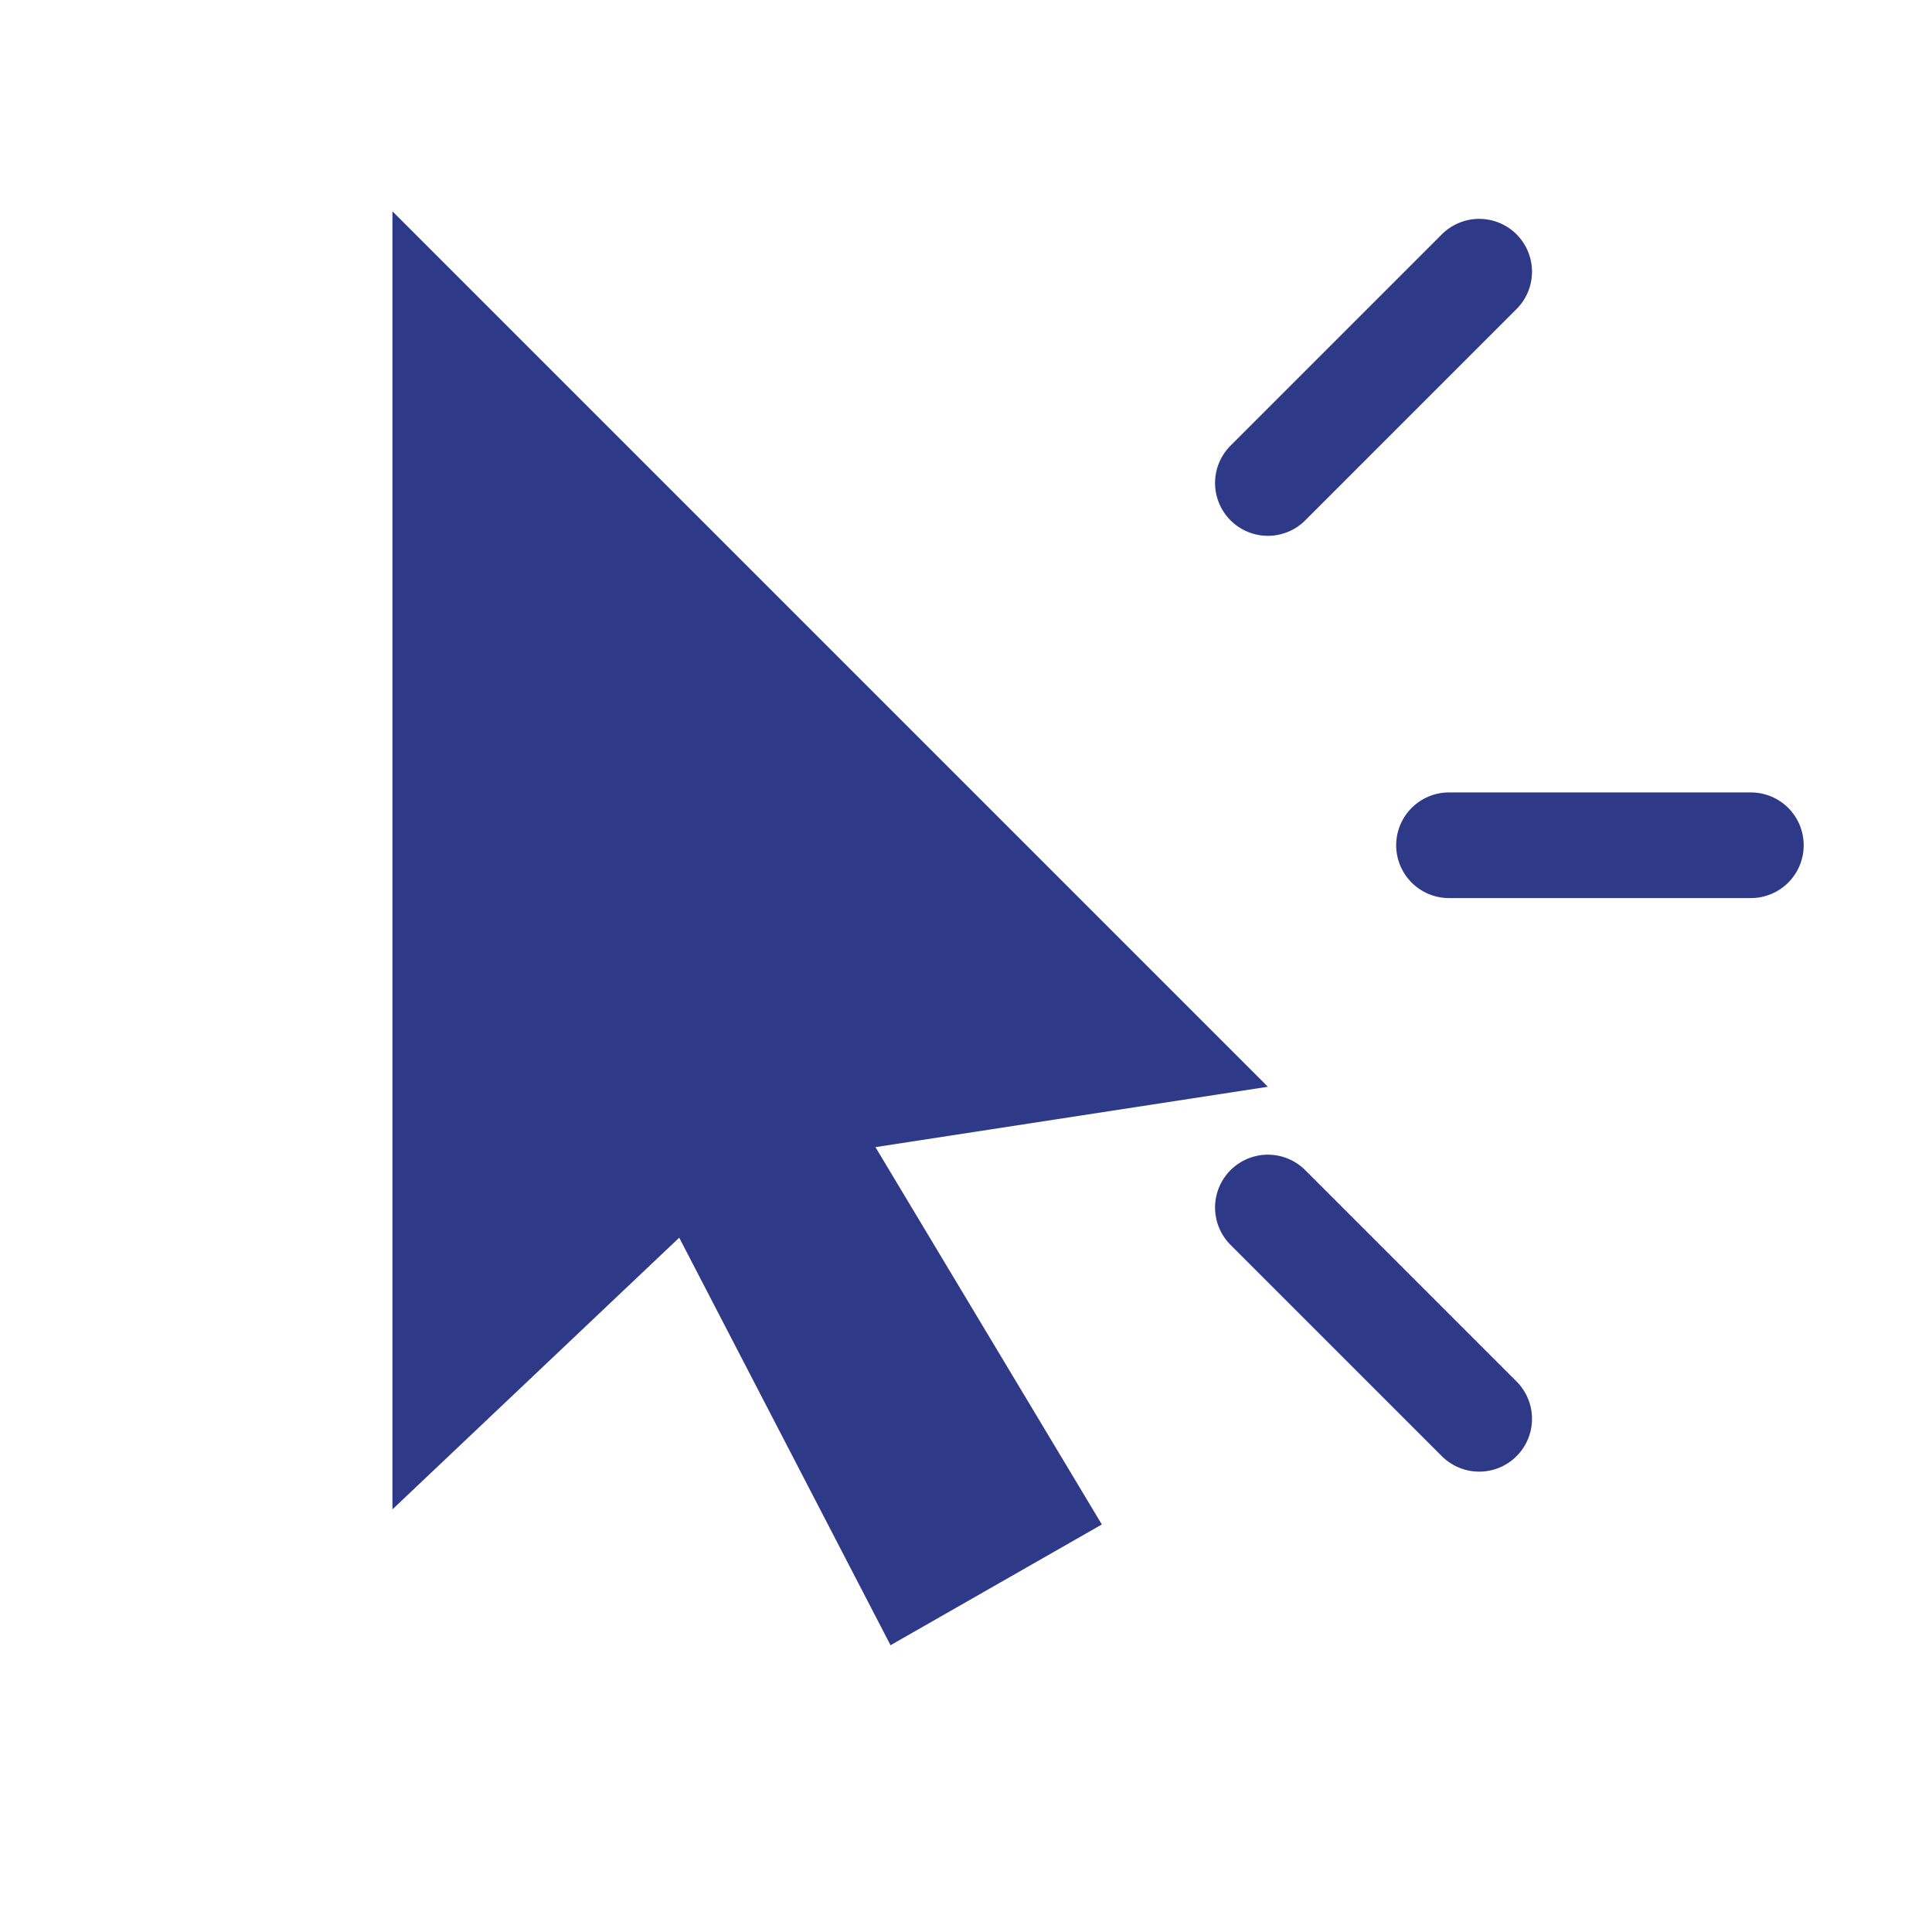
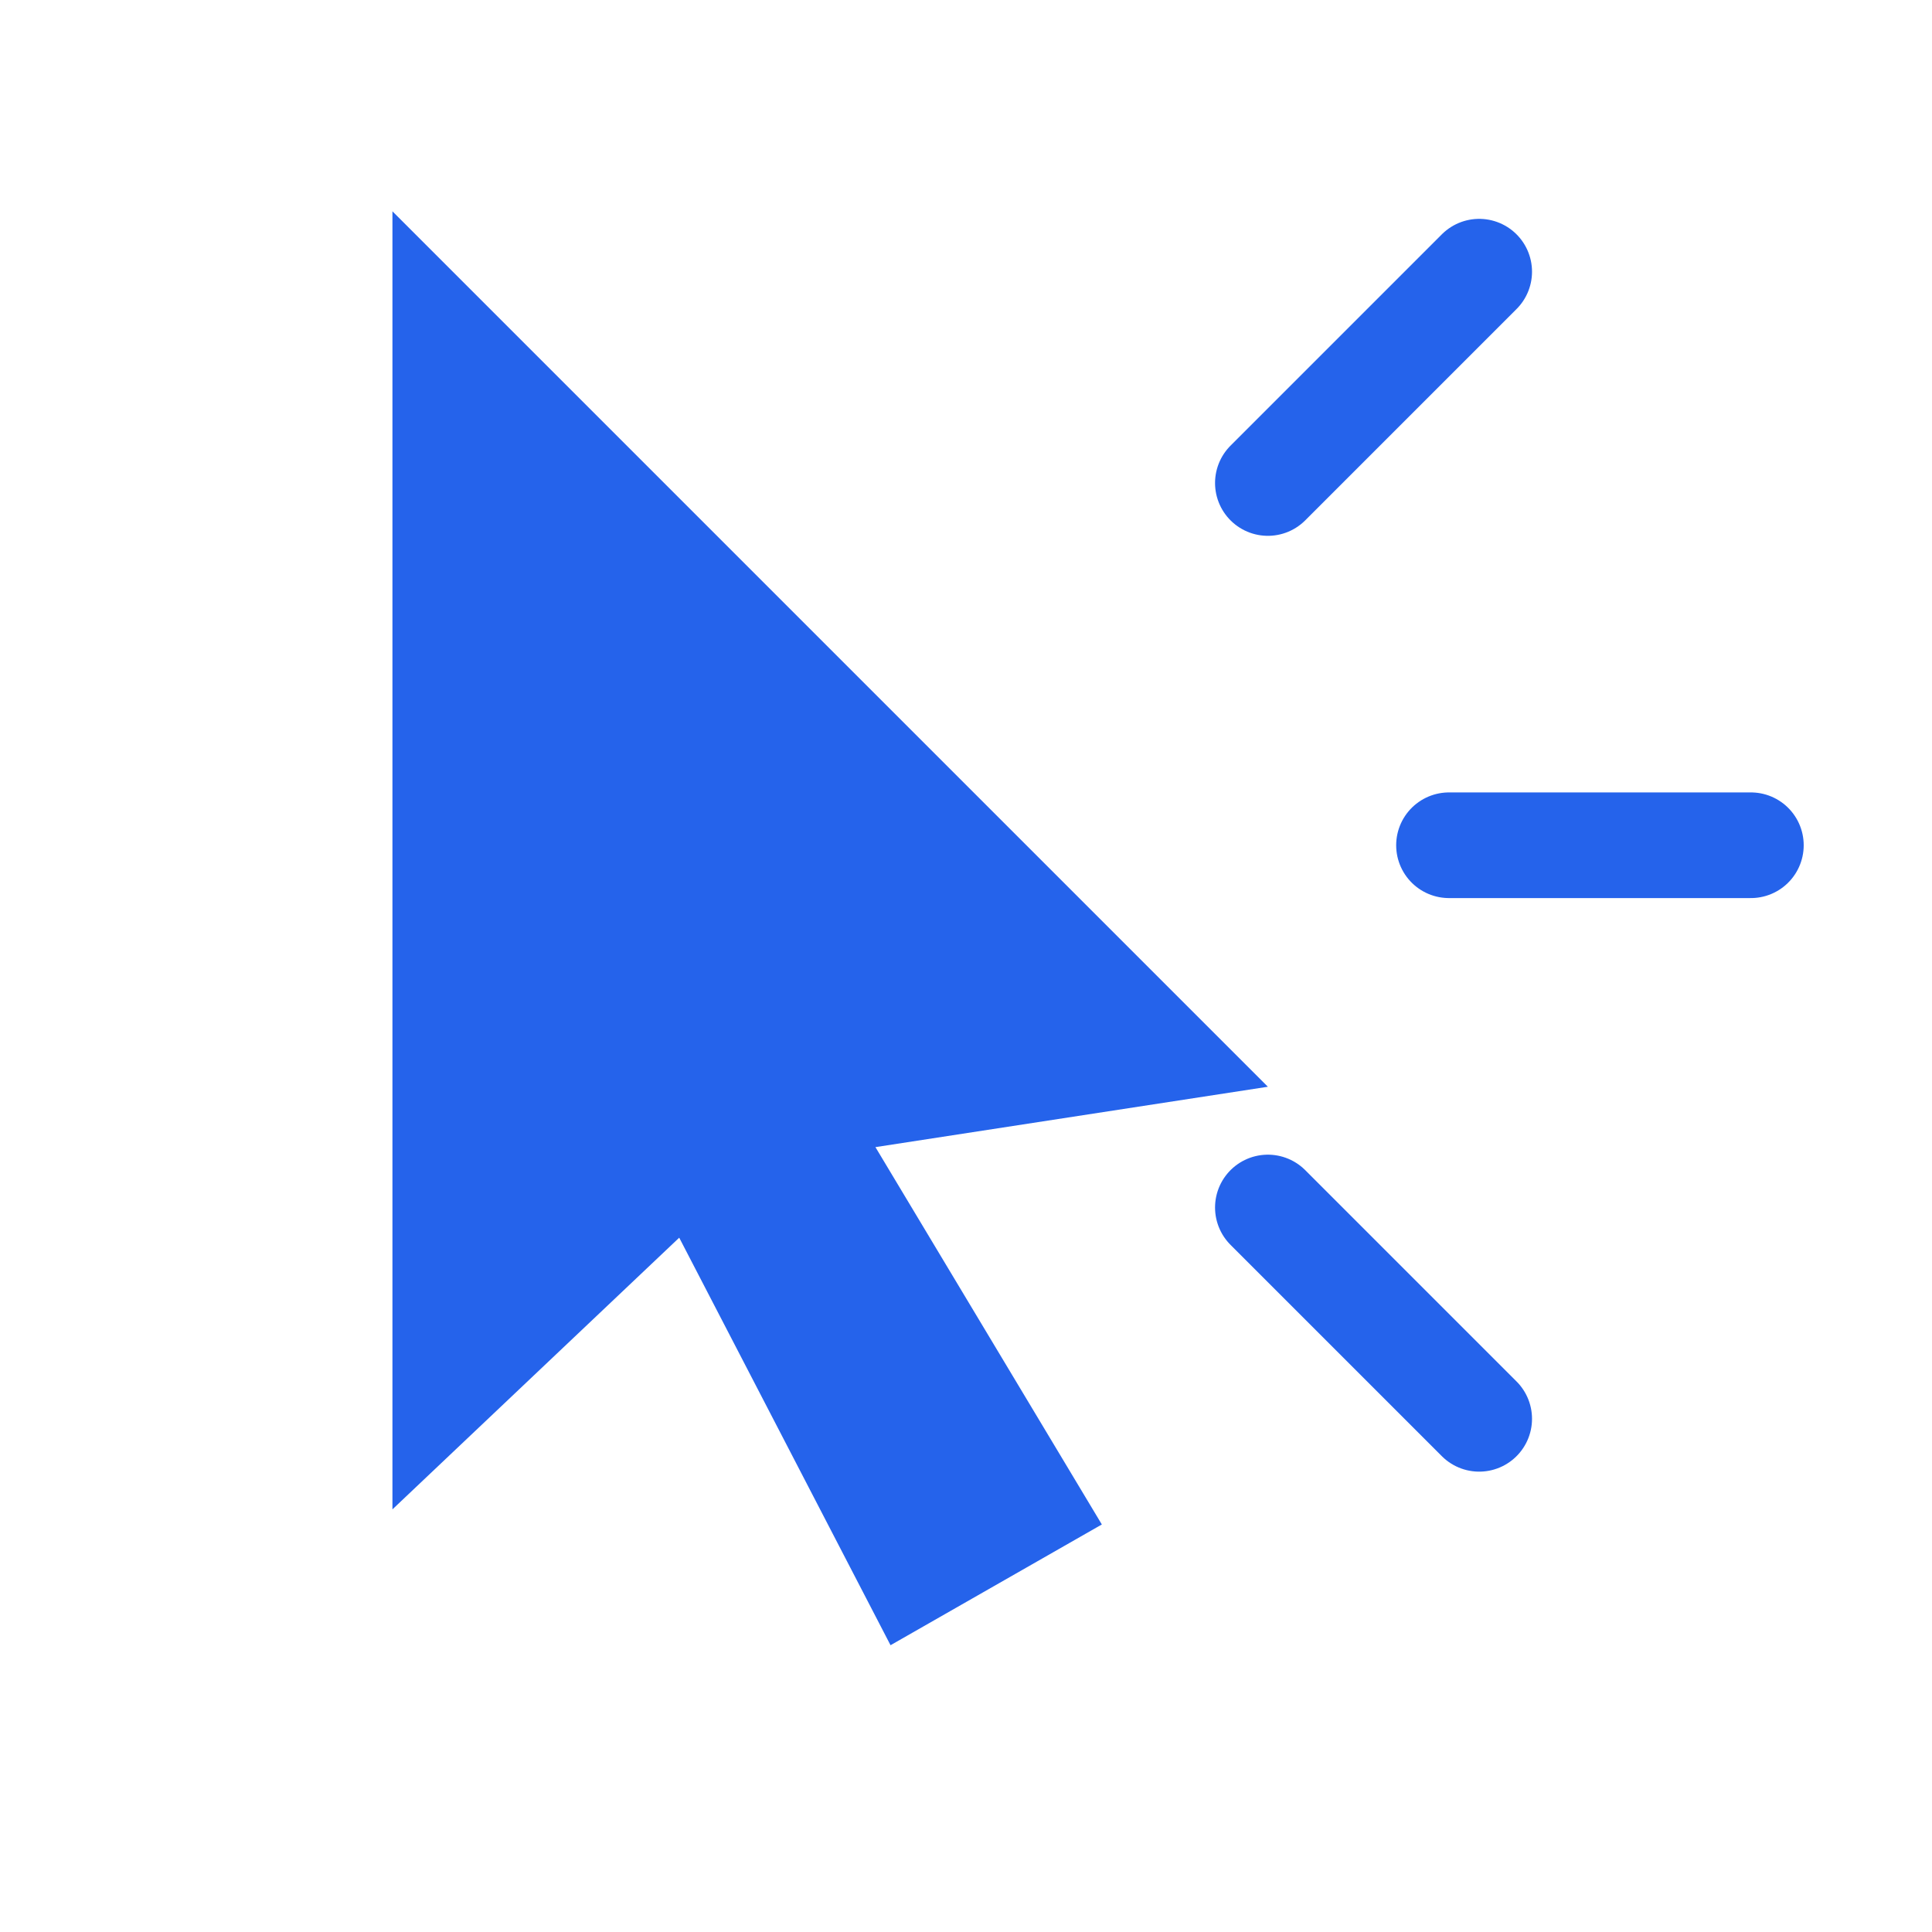
<svg xmlns="http://www.w3.org/2000/svg" viewBox="0 0 128 128">
-   <g class="click-marks" stroke="#2e3a87" stroke-width="7" stroke-linecap="round" fill="none">
+   <g class="click-marks" stroke="#2563eb" stroke-width="7" stroke-linecap="round" fill="none">
    <path d="M84 32 L98 18" />
    <path d="M96 56 L116 56" />
    <path d="M84 80 L98 94" />
  </g>
-   <path class="cursor" d="M26 14 L26 100 L45 82 L59 109 L73 101 L58 76 L84 72 Z" fill="#2e3a87" />
+   <path class="cursor" d="M26 14 L26 100 L45 82 L59 109 L73 101 L58 76 L84 72 Z" fill="#2563eb" />
  <style>
-         .click-marks { stroke: #2e3a87; }
-         .cursor { fill: #2e3a87; }
+         .click-marks { stroke: #2563eb; }
+         .cursor { fill: #2563eb; }
        @media (prefers-color-scheme: dark) {
-             .click-marks { stroke: #8f9ce8; }
-             .cursor { fill: #8f9ce8; }
+             .click-marks { stroke: #7ba7ff; }
+             .cursor { fill: #7ba7ff; }
        }
    </style>
</svg>
